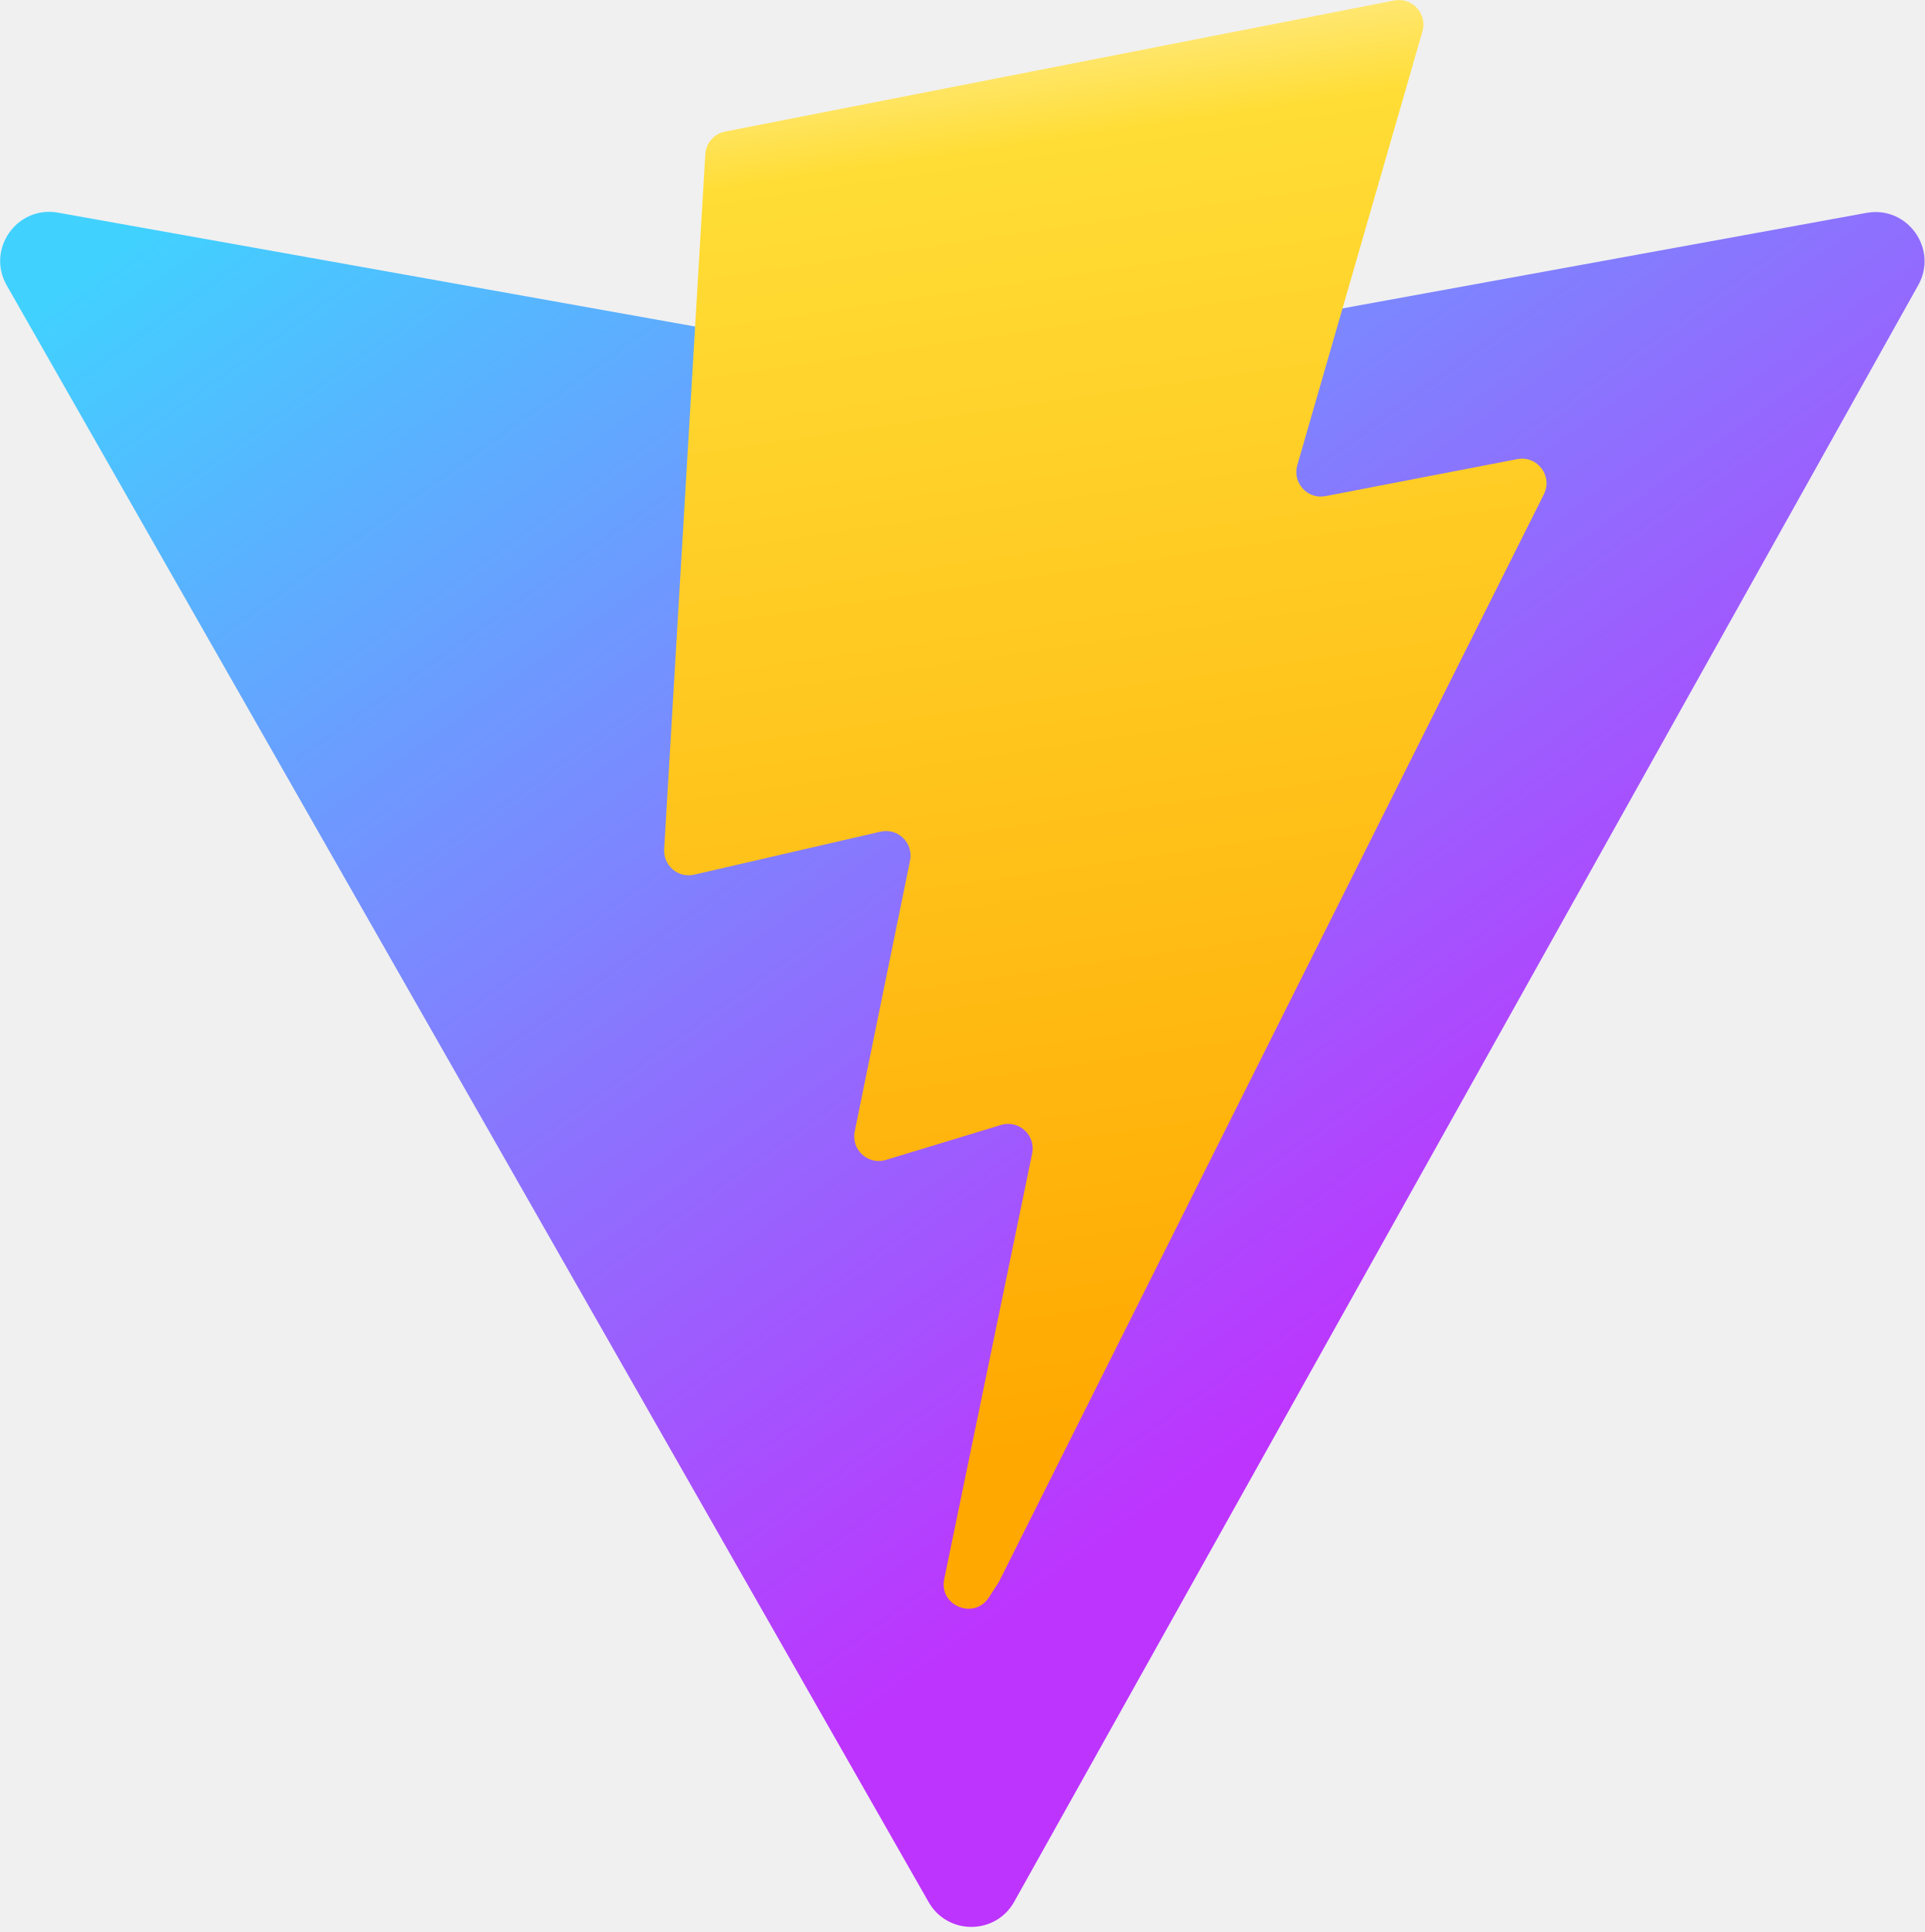
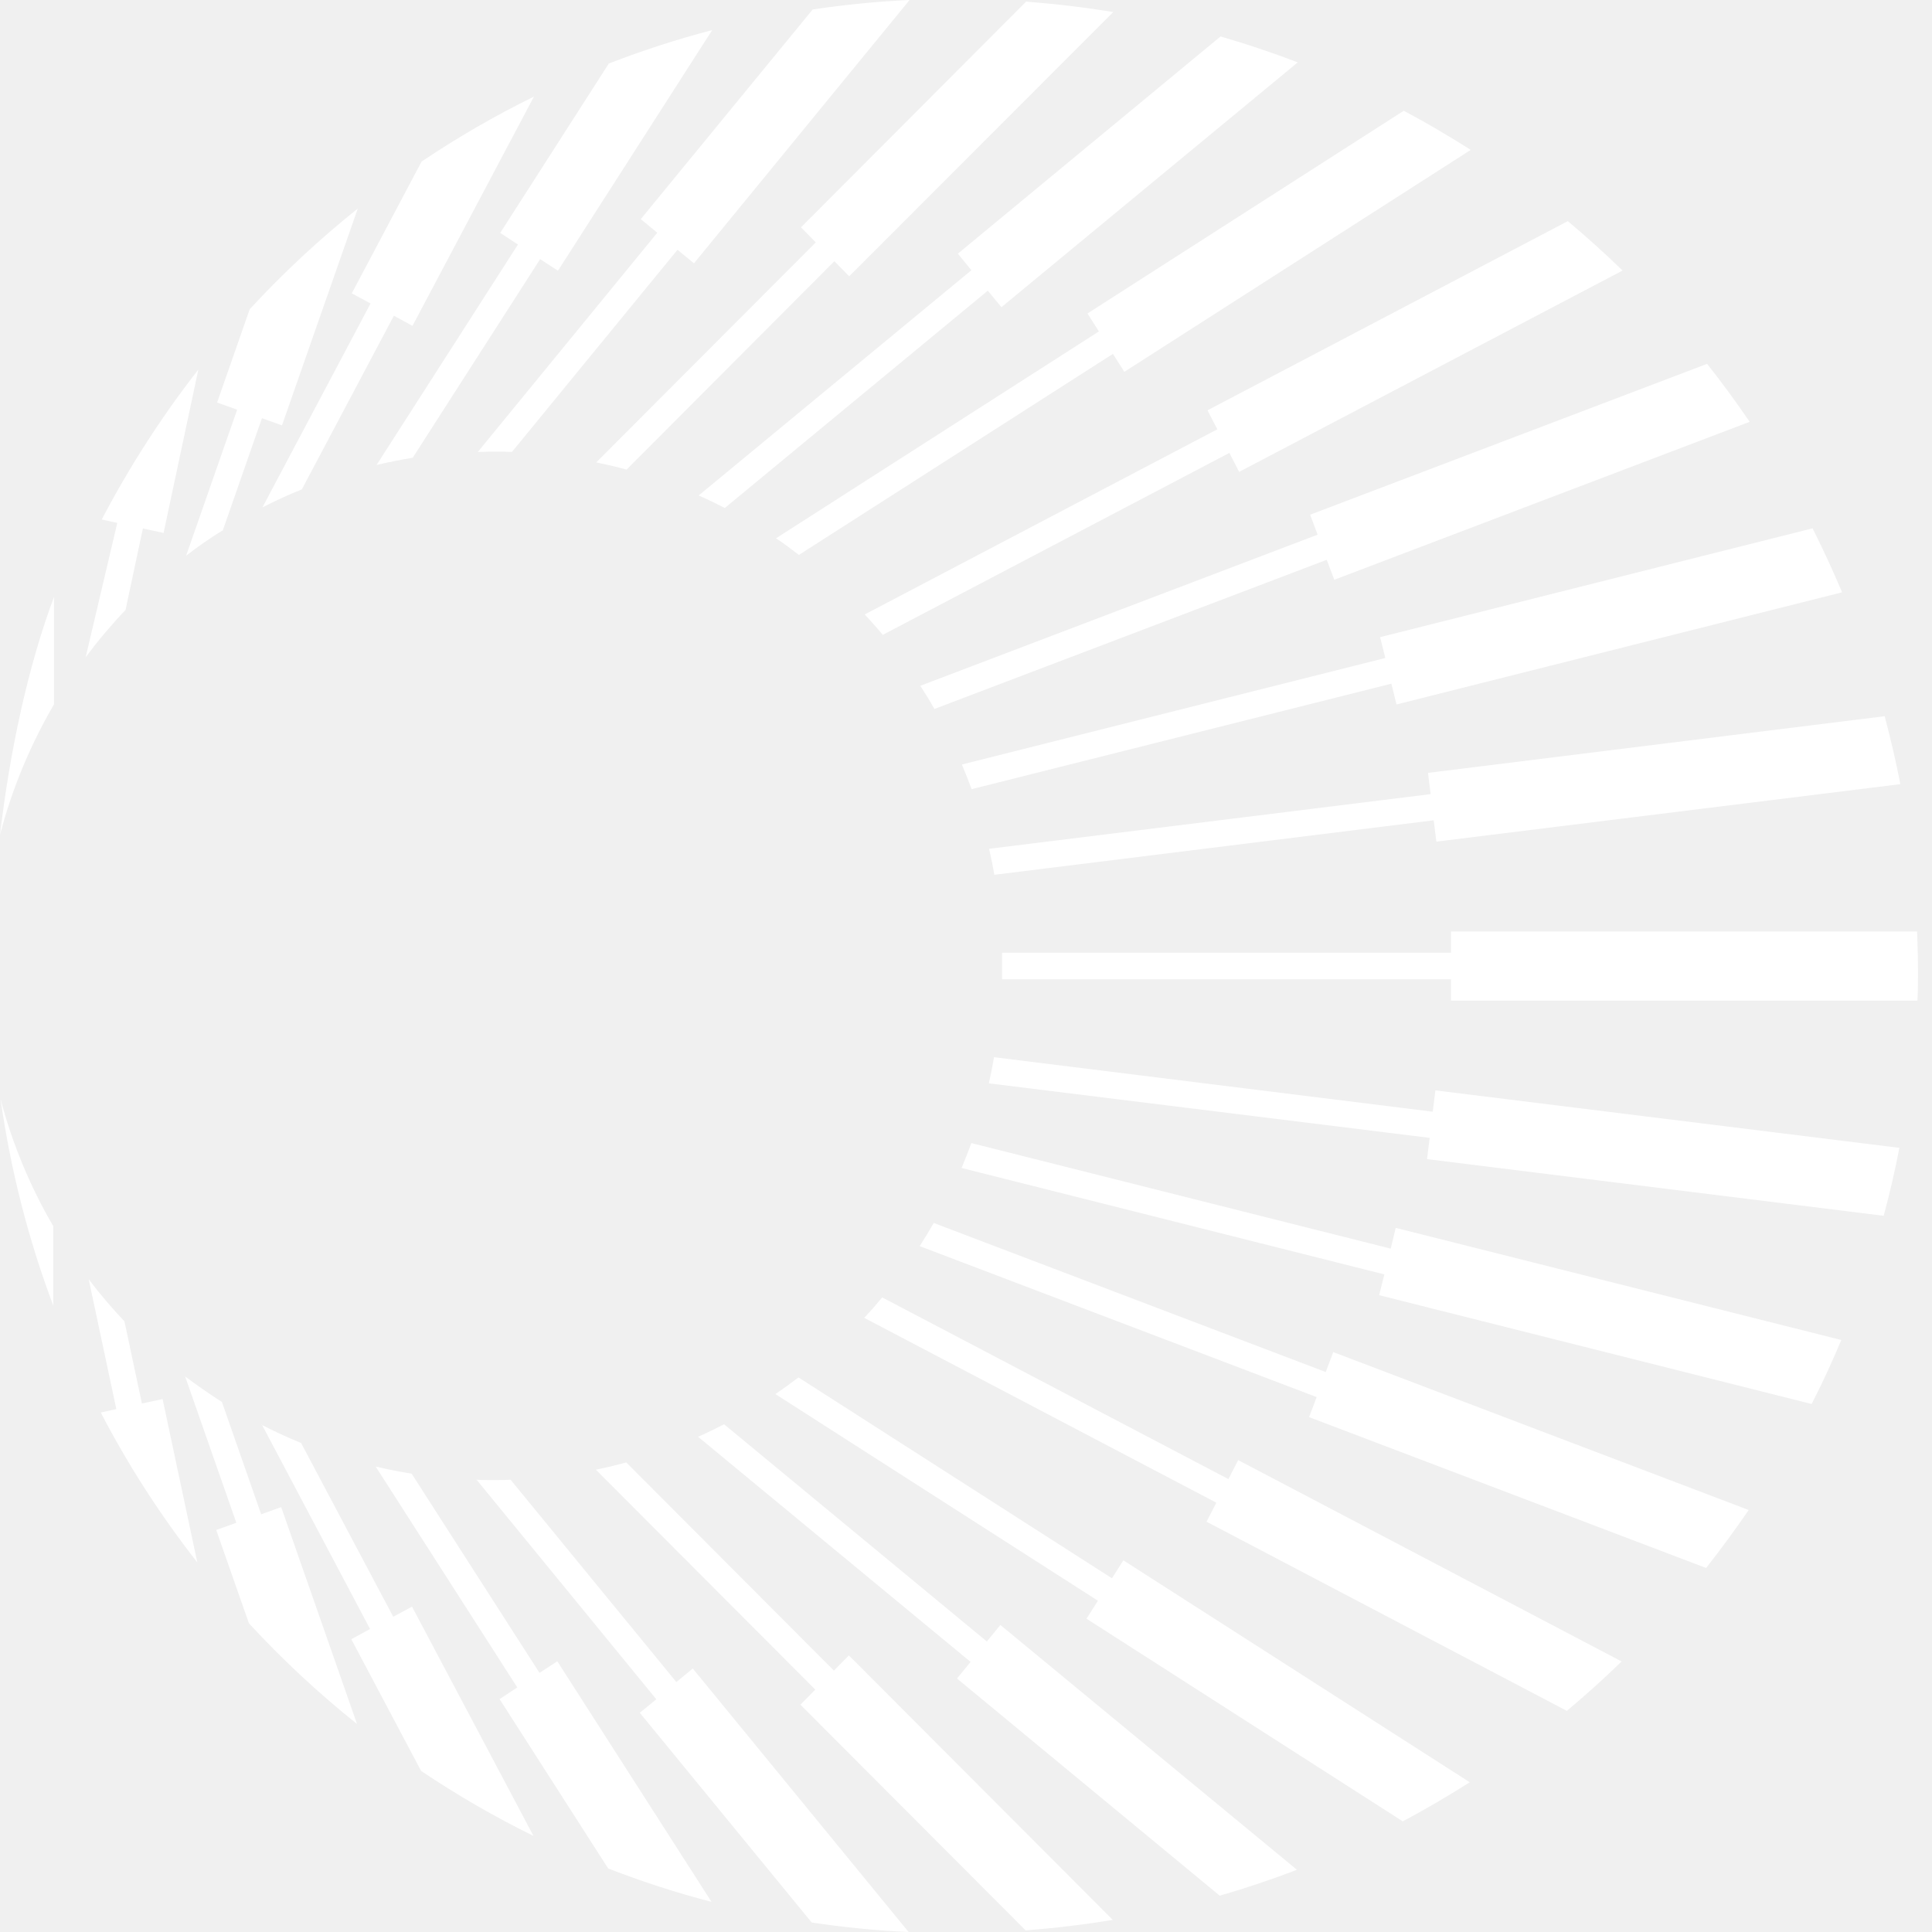
- <svg xmlns="http://www.w3.org/2000/svg" aria-hidden="true" role="img" class="iconify iconify--logos" width="31.88" height="32" preserveAspectRatio="xMidYMid meet" viewBox="0 0 256 257">
-   <defs>
-     <linearGradient id="IconifyId1813088fe1fbc01fb466" x1="-.828%" x2="57.636%" y1="7.652%" y2="78.411%">
-       <stop offset="0%" stop-color="#41D1FF" />
-       <stop offset="100%" stop-color="#BD34FE" />
-     </linearGradient>
-     <linearGradient id="IconifyId1813088fe1fbc01fb467" x1="43.376%" x2="50.316%" y1="2.242%" y2="89.03%">
-       <stop offset="0%" stop-color="#FFEA83" />
-       <stop offset="8.333%" stop-color="#FFDD35" />
-       <stop offset="100%" stop-color="#FFA800" />
-     </linearGradient>
-   </defs>
-   <path fill="url(#IconifyId1813088fe1fbc01fb466)" d="M255.153 37.938L134.897 252.976c-2.483 4.44-8.862 4.466-11.382.048L.875 37.958c-2.746-4.814 1.371-10.646 6.827-9.67l120.385 21.517a6.537 6.537 0 0 0 2.322-.004l117.867-21.483c5.438-.991 9.574 4.796 6.877 9.62Z" />
-   <path fill="url(#IconifyId1813088fe1fbc01fb467)" d="M185.432.063L96.44 17.501a3.268 3.268 0 0 0-2.634 3.014l-5.474 92.456a3.268 3.268 0 0 0 3.997 3.378l24.777-5.718c2.318-.535 4.413 1.507 3.936 3.838l-7.361 36.047c-.495 2.426 1.782 4.5 4.151 3.78l15.304-4.649c2.372-.72 4.652 1.36 4.15 3.788l-11.698 56.621c-.732 3.542 3.979 5.473 5.943 2.437l1.313-2.028l72.516-144.72c1.215-2.423-.88-5.186-3.54-4.672l-25.505 4.922c-2.396.462-4.435-1.77-3.759-4.114l16.646-57.705c.677-2.35-1.37-4.583-3.769-4.113Z" />
+ <svg xmlns="http://www.w3.org/2000/svg" width="24" height="24" viewBox="0 0 24 24" fill="none">
+   <path d="M23.826 12.065C23.826 12.187 23.826 12.309 23.819 12.431H18.025V12.165H12.448C12.448 12.11 12.448 12.053 12.448 12C12.448 11.947 12.448 11.888 12.448 11.835H18.025V11.571H23.815C23.821 11.736 23.826 11.9 23.826 12.067V12.065ZM12.352 10.867L17.81 10.19L17.843 10.455L23.607 9.741C23.552 9.456 23.485 9.174 23.412 8.897L17.739 9.601L17.772 9.865L12.287 10.544C12.312 10.652 12.334 10.76 12.352 10.87V10.866V10.867ZM12.067 9.804L17.284 8.493L17.348 8.751L22.883 7.358C22.77 7.088 22.646 6.823 22.517 6.563L17.144 7.915L17.209 8.174L11.949 9.497C11.992 9.599 12.032 9.702 12.071 9.806L12.067 9.804ZM11.605 8.808L16.481 6.954L16.575 7.202L21.735 5.24C21.567 4.994 21.392 4.754 21.206 4.52L16.275 6.394L16.368 6.642L11.433 8.519C11.493 8.613 11.552 8.708 11.607 8.806L11.605 8.808ZM10.965 7.887L15.272 5.626L15.393 5.862L20.156 3.361C19.938 3.147 19.709 2.944 19.476 2.747L15 5.097L15.122 5.333L10.742 7.633C10.819 7.716 10.894 7.799 10.967 7.887H10.965ZM9.925 6.893L13.825 4.396L13.967 4.619L18.27 1.862C17.999 1.69 17.723 1.527 17.438 1.376L13.509 3.894L13.651 4.117L9.64 6.687C9.739 6.752 9.832 6.823 9.927 6.895L9.925 6.893ZM9.003 6.311L12.271 3.611L12.44 3.816L16.121 0.775C15.809 0.655 15.487 0.547 15.162 0.453L11.899 3.151L12.067 3.357L8.679 6.155C8.791 6.203 8.898 6.256 9.005 6.311H9.003ZM7.784 5.833L10.365 3.245L10.549 3.432L13.829 0.15C13.475 0.091 13.114 0.049 12.747 0.02L9.95 2.824L10.134 3.011L7.407 5.744C7.533 5.77 7.658 5.799 7.782 5.833H7.784ZM6.358 5.616L8.416 3.103L8.621 3.271L11.299 0C10.892 0.018 10.491 0.059 10.095 0.118L7.96 2.722L8.165 2.891L5.936 5.614C5.999 5.614 6.062 5.61 6.125 5.61C6.204 5.61 6.283 5.61 6.36 5.614L6.358 5.616ZM5.124 5.691L6.71 3.219L6.931 3.363L8.847 0.374C8.41 0.488 7.98 0.628 7.563 0.789L6.214 2.893L6.434 3.038L4.678 5.776C4.824 5.742 4.974 5.711 5.124 5.687V5.691ZM3.752 6.075L4.893 3.922L5.124 4.048L6.633 1.2C6.149 1.437 5.683 1.708 5.237 2.007L4.37 3.644L4.603 3.77L3.26 6.303C3.418 6.222 3.582 6.146 3.75 6.079L3.752 6.075ZM2.77 6.582L3.254 5.195L3.503 5.284L4.445 2.59C3.967 2.973 3.519 3.389 3.102 3.841L2.697 5L2.946 5.089L2.312 6.903C2.46 6.789 2.611 6.683 2.77 6.586V6.582ZM1.56 7.574L1.775 6.565L2.032 6.62L2.464 4.591C2.01 5.172 1.609 5.795 1.264 6.453L1.457 6.496L1.064 8.165C1.218 7.958 1.384 7.761 1.562 7.574H1.56ZM0.671 8.751V7.415C0.35 8.269 0.122 9.33 0 10.371C0.15 9.794 0.379 9.251 0.671 8.749V8.751ZM0.008 13.659C0.134 14.548 0.355 15.404 0.662 16.219V15.233C0.379 14.747 0.156 14.218 0.008 13.657V13.659ZM1.102 15.892L1.445 17.504L1.252 17.547C1.594 18.207 1.998 18.829 2.451 19.409L2.02 17.38L1.763 17.435L1.546 16.414C1.388 16.247 1.238 16.073 1.1 15.889L1.102 15.892ZM2.297 17.091L2.936 18.917L2.686 19.006L3.092 20.165C3.507 20.615 3.957 21.034 4.435 21.416L3.493 18.722L3.244 18.811L2.757 17.416C2.599 17.315 2.447 17.209 2.297 17.097V17.093V17.091ZM3.252 17.695L4.597 20.236L4.364 20.363L5.231 21.999C5.677 22.298 6.143 22.569 6.627 22.806L5.118 19.958L4.885 20.084L3.74 17.925C3.572 17.858 3.408 17.78 3.248 17.699L3.252 17.695ZM4.668 18.22L6.426 20.962L6.206 21.107L7.555 23.211C7.972 23.372 8.4 23.512 8.839 23.626L6.923 20.637L6.702 20.781L5.114 18.307C4.964 18.283 4.814 18.252 4.666 18.218L4.668 18.22ZM5.924 18.386L8.153 21.109L7.948 21.277L10.083 23.882C10.478 23.941 10.882 23.982 11.287 24L8.606 20.727L8.402 20.895L6.343 18.382C6.268 18.386 6.193 18.386 6.116 18.386C6.052 18.386 5.983 18.386 5.918 18.382V18.386H5.924ZM7.403 18.258L10.128 20.989L9.943 21.176L12.741 23.98C13.108 23.951 13.469 23.909 13.823 23.849L10.545 20.564L10.359 20.753L7.78 18.167C7.658 18.199 7.531 18.232 7.405 18.256L7.403 18.258ZM8.673 17.849L12.057 20.645L11.888 20.851L15.152 23.549C15.476 23.455 15.799 23.347 16.111 23.227L12.427 20.186L12.259 20.391L8.995 17.693C8.888 17.748 8.781 17.801 8.669 17.849H8.673ZM9.631 17.317L13.639 19.885L13.497 20.108L17.425 22.625C17.711 22.475 17.989 22.31 18.258 22.14L13.955 19.383L13.813 19.606L9.919 17.111C9.824 17.183 9.729 17.252 9.631 17.319V17.317ZM10.736 16.371L15.11 18.667L14.988 18.903L19.464 21.253C19.699 21.056 19.925 20.853 20.144 20.639L15.381 18.138L15.26 18.374L10.959 16.117C10.886 16.205 10.813 16.29 10.734 16.371H10.736ZM11.428 15.481L16.356 17.355L16.262 17.604L21.194 19.478C21.378 19.244 21.554 19.004 21.723 18.758L16.562 16.796L16.469 17.044L11.599 15.192C11.544 15.29 11.485 15.385 11.425 15.479L11.428 15.481ZM11.945 14.509L17.197 15.831L17.132 16.089L22.505 17.441C22.638 17.183 22.76 16.916 22.873 16.646L17.338 15.253L17.276 15.511L12.067 14.2C12.028 14.304 11.988 14.407 11.945 14.509ZM12.286 13.458L17.76 14.135L17.727 14.399L23.4 15.103C23.475 14.824 23.54 14.543 23.595 14.259L17.831 13.545L17.798 13.81L12.348 13.133C12.33 13.242 12.308 13.35 12.284 13.458H12.286Z" fill="white" />
</svg>
